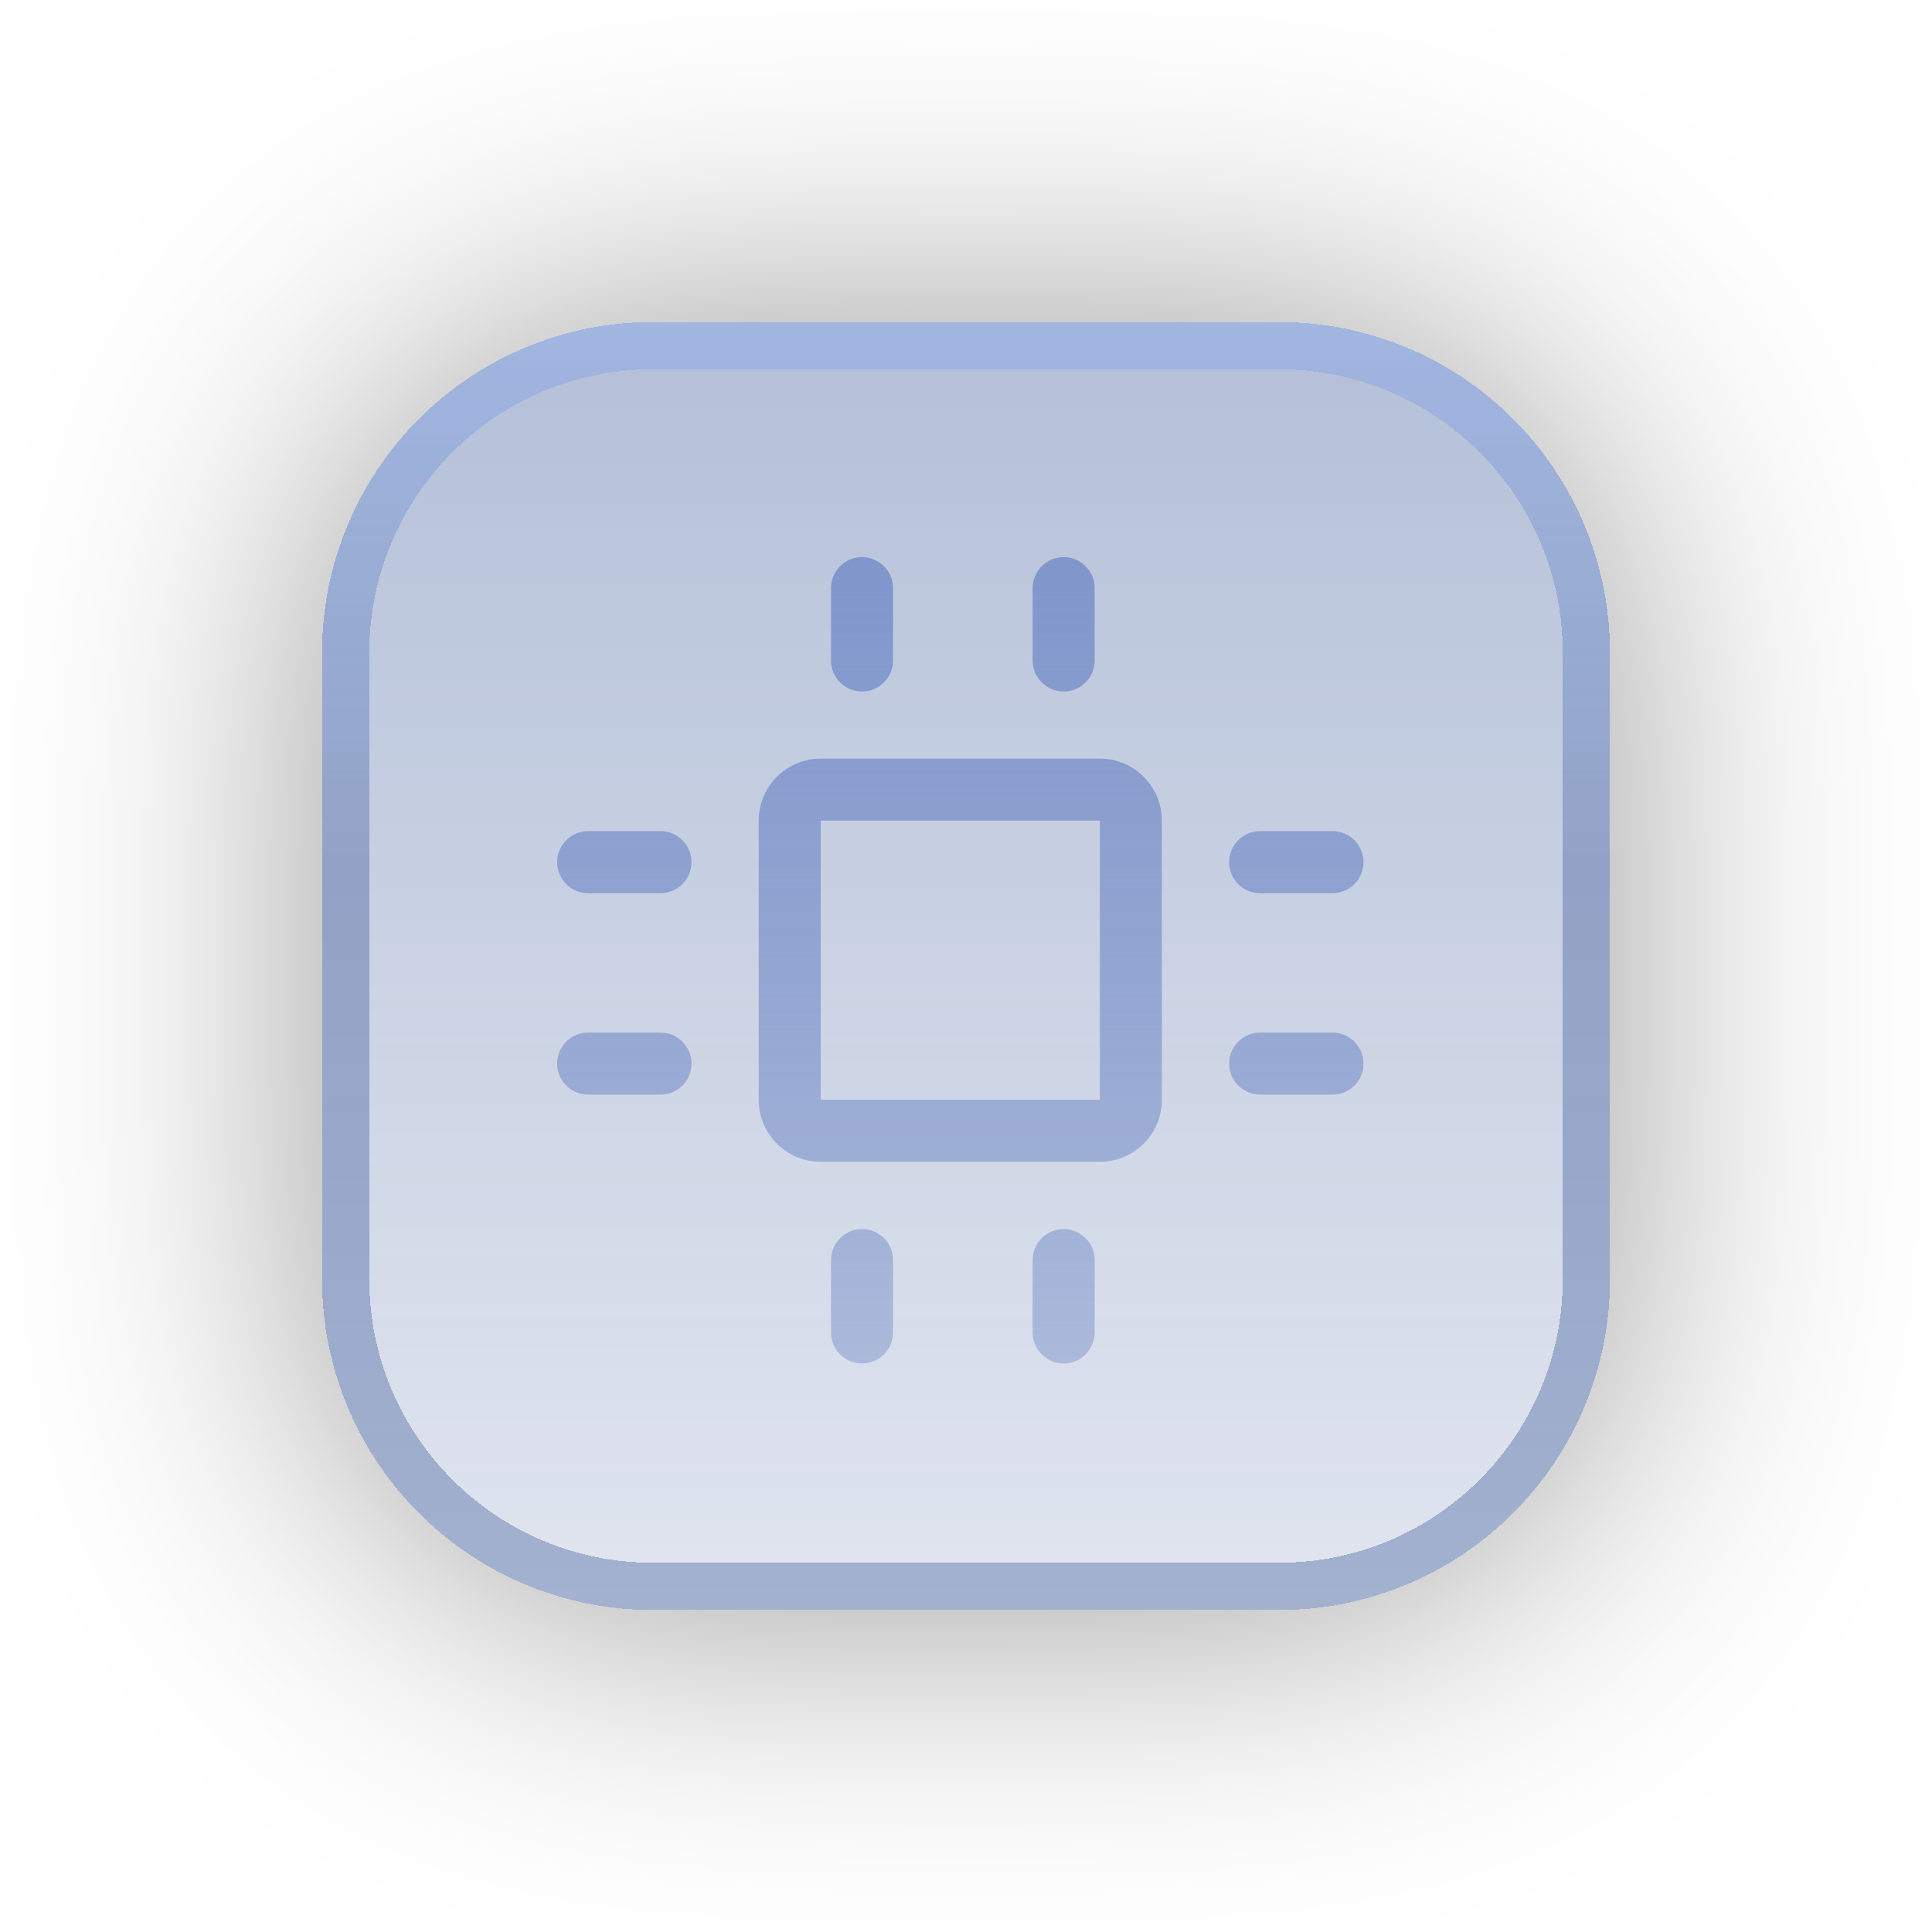
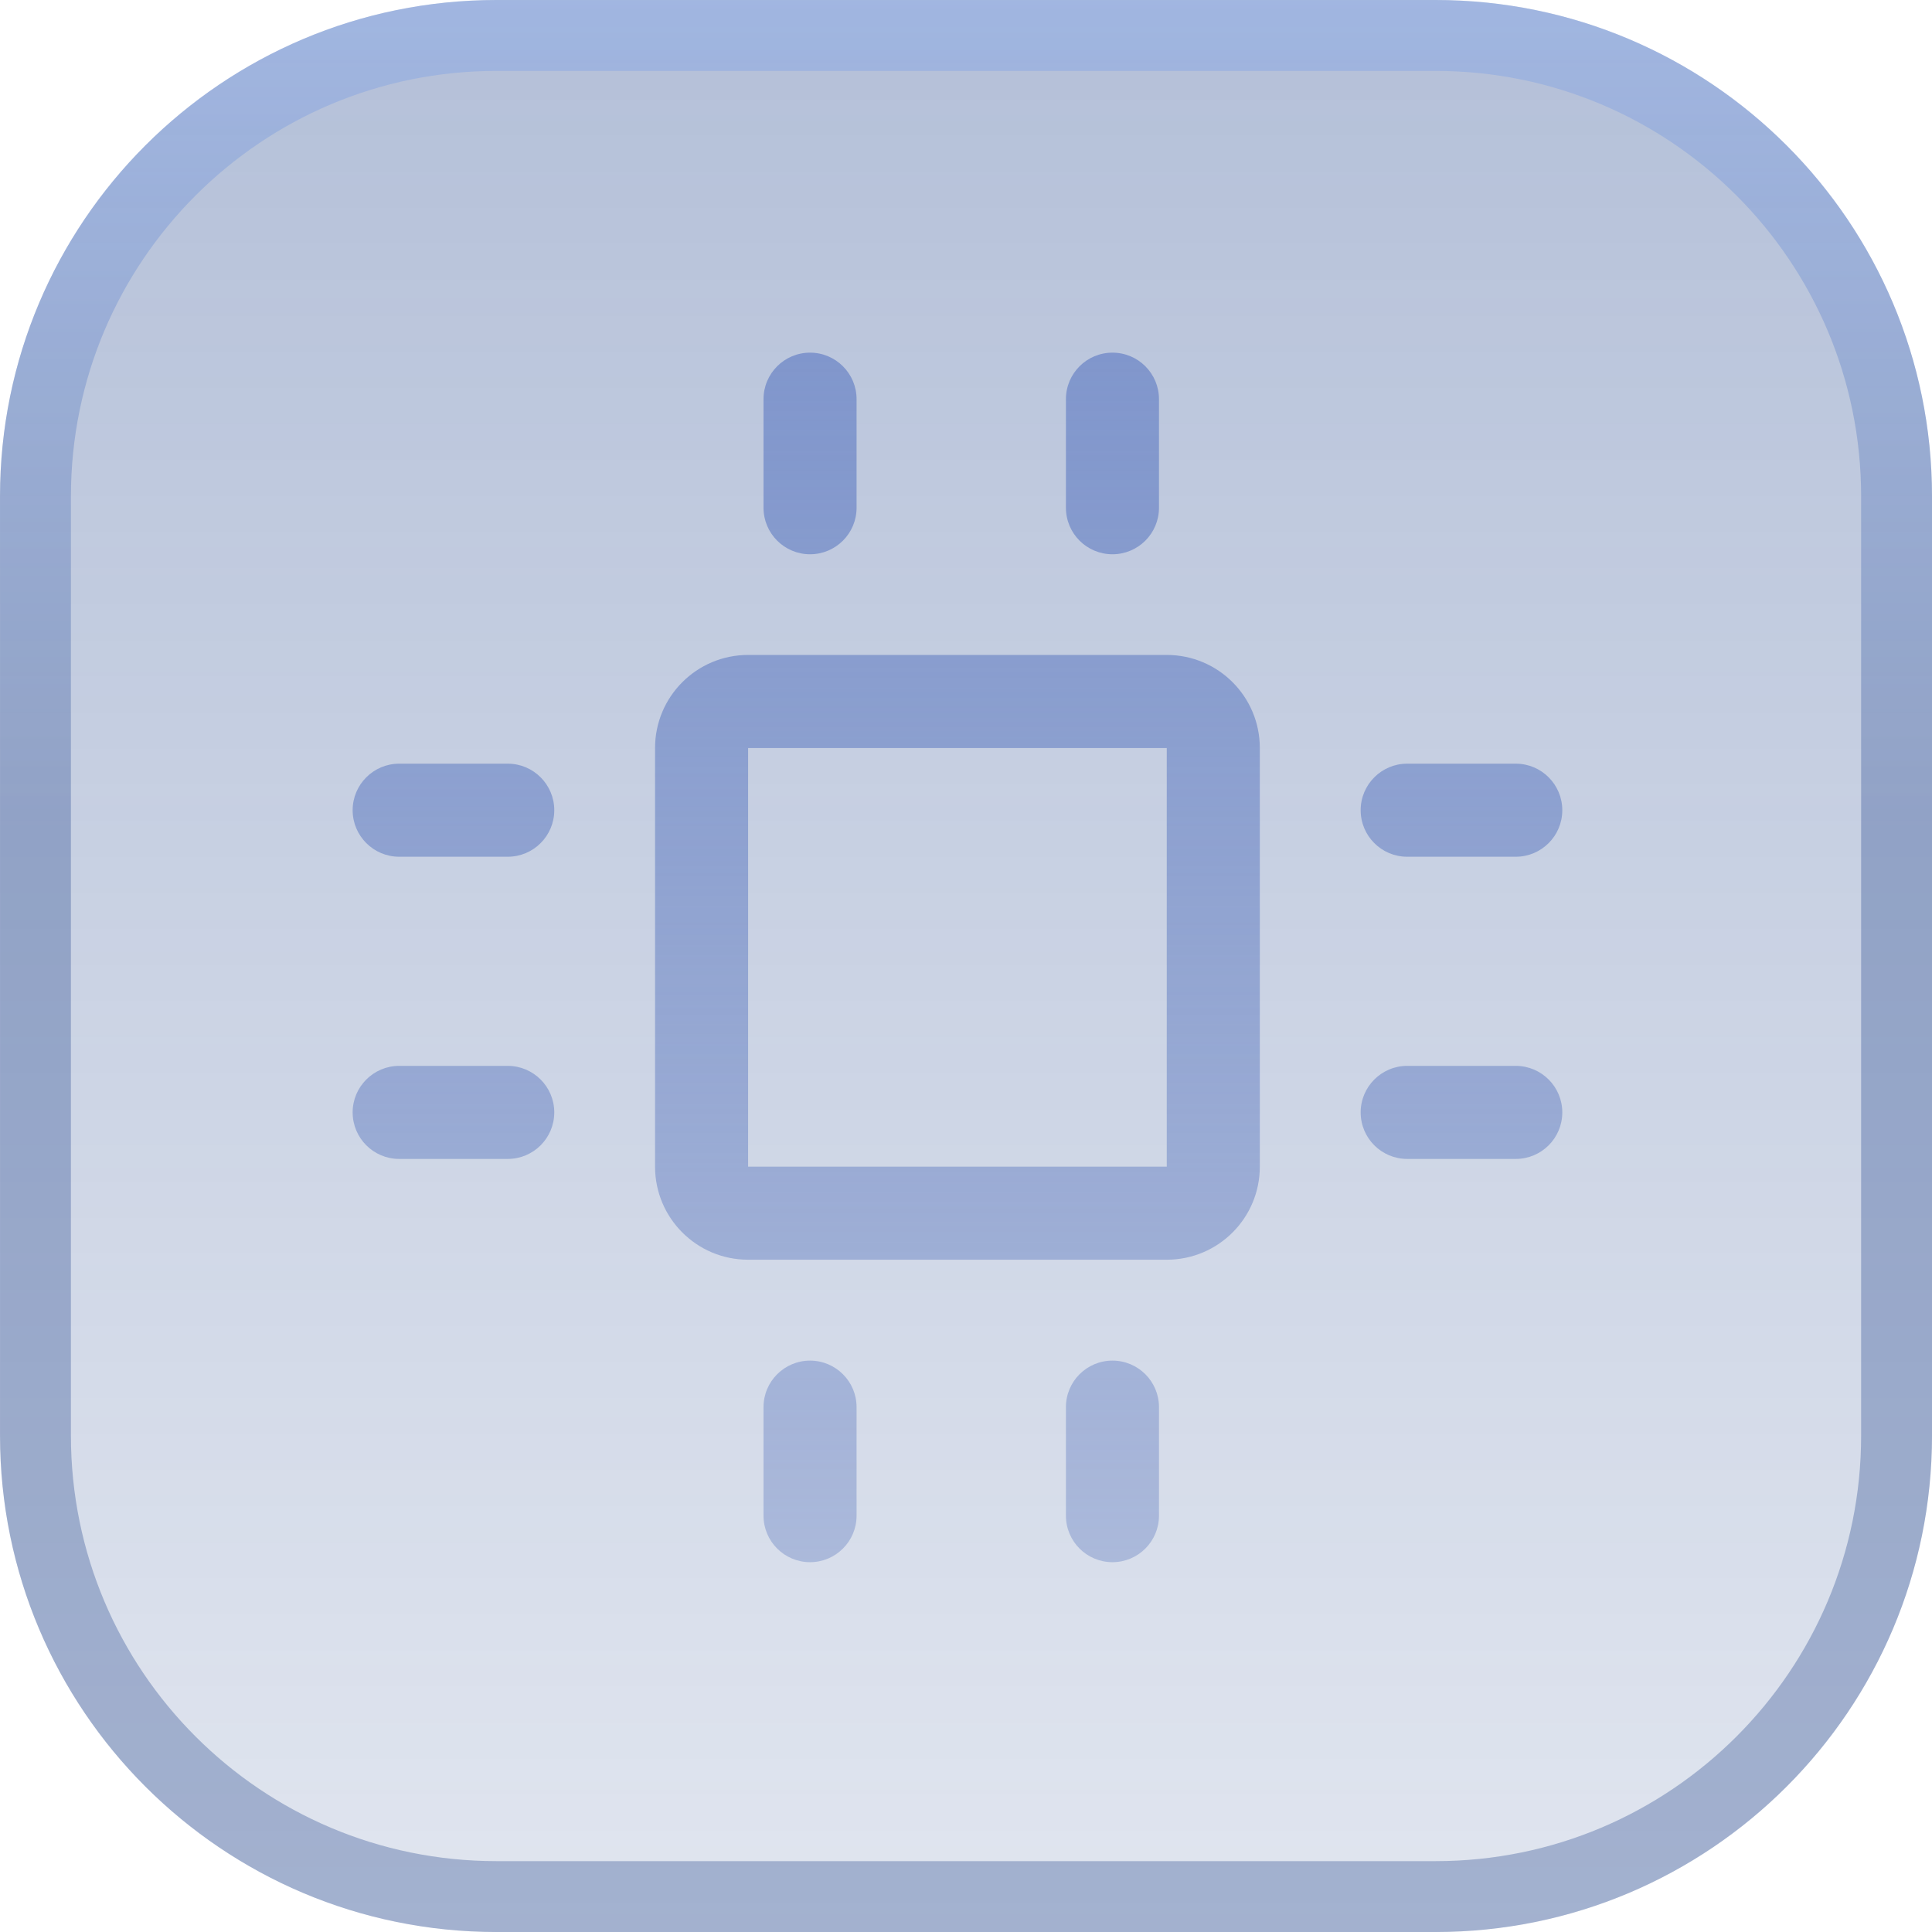
- <svg xmlns="http://www.w3.org/2000/svg" width="54" height="54" viewBox="0 0 54 54" fill="none">
-   <g filter="url(#filter0_d_124_715)">
-     <rect x="9" y="9" width="36" height="36" rx="9.25" fill="url(#paint0_linear_124_715)" fill-opacity="0.35" shape-rendering="crispEdges" />
-     <rect x="9.661" y="9.661" width="34.679" height="34.679" rx="8.589" stroke="url(#paint1_linear_124_715)" stroke-opacity="0.3" stroke-width="1.321" shape-rendering="crispEdges" />
-   </g>
-   <path fill-rule="evenodd" clip-rule="evenodd" d="M24.094 19.328C23.616 19.328 23.227 18.939 23.227 18.461V16.438C23.227 15.959 23.616 15.571 24.094 15.571C24.573 15.571 24.961 15.959 24.961 16.438V18.461C24.961 18.939 24.573 19.328 24.094 19.328ZM30.741 22.938L22.94 22.938L22.94 30.739L30.741 30.739L30.741 22.938ZM22.94 21.204C21.982 21.204 21.206 21.98 21.206 22.938V30.739C21.206 31.697 21.982 32.473 22.94 32.473H30.741C31.699 32.473 32.475 31.697 32.475 30.739V22.938C32.475 21.98 31.699 21.204 30.741 21.204H22.94ZM23.227 37.242C23.227 37.721 23.616 38.109 24.094 38.109C24.573 38.109 24.961 37.721 24.961 37.242V35.22C24.961 34.741 24.573 34.353 24.094 34.353C23.616 34.353 23.227 34.741 23.227 35.22V37.242ZM29.729 19.328C29.25 19.328 28.862 18.939 28.862 18.461V16.438C28.862 15.959 29.25 15.571 29.729 15.571C30.208 15.571 30.596 15.959 30.596 16.438V18.461C30.596 18.939 30.208 19.328 29.729 19.328ZM28.862 37.242C28.862 37.721 29.25 38.109 29.729 38.109C30.208 38.109 30.596 37.721 30.596 37.242V35.22C30.596 34.741 30.208 34.353 29.729 34.353C29.25 34.353 28.862 34.741 28.862 35.22V37.242ZM15.572 24.097C15.572 23.619 15.96 23.23 16.438 23.23H18.461C18.94 23.23 19.328 23.619 19.328 24.097C19.328 24.576 18.94 24.964 18.461 24.964H16.438C15.96 24.964 15.572 24.576 15.572 24.097ZM35.221 23.23C34.742 23.23 34.354 23.619 34.354 24.097C34.354 24.576 34.742 24.964 35.221 24.964H37.244C37.722 24.964 38.111 24.576 38.111 24.097C38.111 23.619 37.722 23.23 37.244 23.23H35.221ZM34.354 29.728C34.354 29.25 34.742 28.861 35.221 28.861H37.244C37.722 28.861 38.111 29.25 38.111 29.728C38.111 30.207 37.722 30.595 37.244 30.595H35.221C34.742 30.595 34.354 30.207 34.354 29.728ZM16.438 28.861C15.96 28.861 15.572 29.25 15.572 29.728C15.572 30.207 15.96 30.595 16.438 30.595H18.461C18.94 30.595 19.328 30.207 19.328 29.728C19.328 29.25 18.94 28.861 18.461 28.861H16.438Z" fill="url(#paint2_linear_124_715)" />
+ <svg xmlns="http://www.w3.org/2000/svg" width="36" height="36" viewBox="0 0 36 36" fill="none">
+   <rect width="36" height="36" rx="9.25" fill="url(#paint0_linear_124_715)" fill-opacity="0.35" />
+   <rect x="0.661" y="0.661" width="34.679" height="34.679" rx="8.589" stroke="url(#paint1_linear_124_715)" stroke-opacity="0.3" stroke-width="1.321" />
+   <path fill-rule="evenodd" clip-rule="evenodd" d="M15.094 10.328C14.616 10.328 14.227 9.94 14.227 9.461V7.438C14.227 6.959 14.616 6.571 15.094 6.571C15.573 6.571 15.961 6.959 15.961 7.438V9.461C15.961 9.94 15.573 10.328 15.094 10.328ZM21.741 13.938L13.94 13.938L13.94 21.739L21.741 21.739L21.741 13.938ZM13.94 12.204C12.982 12.204 12.206 12.98 12.206 13.938V21.739C12.206 22.697 12.982 23.473 13.94 23.473H21.741C22.699 23.473 23.475 22.697 23.475 21.739V13.938C23.475 12.98 22.699 12.204 21.741 12.204H13.94ZM14.227 28.242C14.227 28.721 14.616 29.109 15.094 29.109C15.573 29.109 15.961 28.721 15.961 28.242V26.22C15.961 25.741 15.573 25.353 15.094 25.353C14.616 25.353 14.227 25.741 14.227 26.22V28.242ZM20.729 10.328C20.25 10.328 19.862 9.94 19.862 9.461V7.438C19.862 6.959 20.25 6.571 20.729 6.571C21.208 6.571 21.596 6.959 21.596 7.438V9.461C21.596 9.94 21.208 10.328 20.729 10.328ZM19.862 28.242C19.862 28.721 20.25 29.109 20.729 29.109C21.208 29.109 21.596 28.721 21.596 28.242V26.22C21.596 25.741 21.208 25.353 20.729 25.353C20.25 25.353 19.862 25.741 19.862 26.22V28.242ZM6.571 15.097C6.571 14.619 6.96 14.23 7.438 14.23H9.461C9.94 14.23 10.328 14.619 10.328 15.097C10.328 15.576 9.94 15.964 9.461 15.964H7.438C6.96 15.964 6.571 15.576 6.571 15.097ZM26.221 14.23C25.742 14.23 25.354 14.619 25.354 15.097C25.354 15.576 25.742 15.964 26.221 15.964H28.244C28.723 15.964 29.111 15.576 29.111 15.097C29.111 14.619 28.723 14.23 28.244 14.23H26.221ZM25.354 20.728C25.354 20.25 25.742 19.861 26.221 19.861H28.244C28.723 19.861 29.111 20.25 29.111 20.728C29.111 21.207 28.723 21.595 28.244 21.595H26.221C25.742 21.595 25.354 21.207 25.354 20.728ZM7.438 19.861C6.96 19.861 6.571 20.25 6.571 20.728C6.571 21.207 6.96 21.595 7.438 21.595H9.461C9.94 21.595 10.328 21.207 10.328 20.728C10.328 20.25 9.94 19.861 9.461 19.861H7.438Z" fill="url(#paint2_linear_124_715)" />
  <defs>
-     <filter id="filter0_d_124_715" x="0.328" y="0.328" width="53.344" height="53.344" filterUnits="userSpaceOnUse" color-interpolation-filters="sRGB">
-       <feFlood flood-opacity="0" result="BackgroundImageFix" />
-       <feColorMatrix in="SourceAlpha" type="matrix" values="0 0 0 0 0 0 0 0 0 0 0 0 0 0 0 0 0 0 127 0" result="hardAlpha" />
-       <feOffset />
-       <feGaussianBlur stdDeviation="4.336" />
-       <feComposite in2="hardAlpha" operator="out" />
-       <feColorMatrix type="matrix" values="0 0 0 0 0 0 0 0 0 0 0 0 0 0 0 0 0 0 0.4 0" />
-       <feBlend mode="normal" in2="BackgroundImageFix" result="effect1_dropShadow_124_715" />
-       <feBlend mode="normal" in="SourceGraphic" in2="effect1_dropShadow_124_715" result="shape" />
-     </filter>
-     <linearGradient id="paint0_linear_124_715" x1="27" y1="9" x2="27" y2="45" gradientUnits="userSpaceOnUse">
+     <linearGradient id="paint0_linear_124_715" x1="18" y1="0" x2="18" y2="36" gradientUnits="userSpaceOnUse">
      <stop stop-color="#284A90" />
      <stop offset="1" stop-color="#284A90" stop-opacity="0.4" />
    </linearGradient>
-     <linearGradient id="paint1_linear_124_715" x1="27" y1="9" x2="27" y2="45" gradientUnits="userSpaceOnUse">
+     <linearGradient id="paint1_linear_124_715" x1="18" y1="0" x2="18" y2="36" gradientUnits="userSpaceOnUse">
      <stop stop-color="#749FF6" />
      <stop offset="0.43" stop-color="#153984" />
    </linearGradient>
-     <linearGradient id="paint2_linear_124_715" x1="26.845" y1="15.087" x2="26.845" y2="38.596" gradientUnits="userSpaceOnUse">
+     <linearGradient id="paint2_linear_124_715" x1="17.845" y1="6.087" x2="17.845" y2="29.596" gradientUnits="userSpaceOnUse">
      <stop stop-color="#8096CC" />
      <stop offset="1" stop-color="#8096CB" stop-opacity="0.5" />
    </linearGradient>
  </defs>
</svg>
